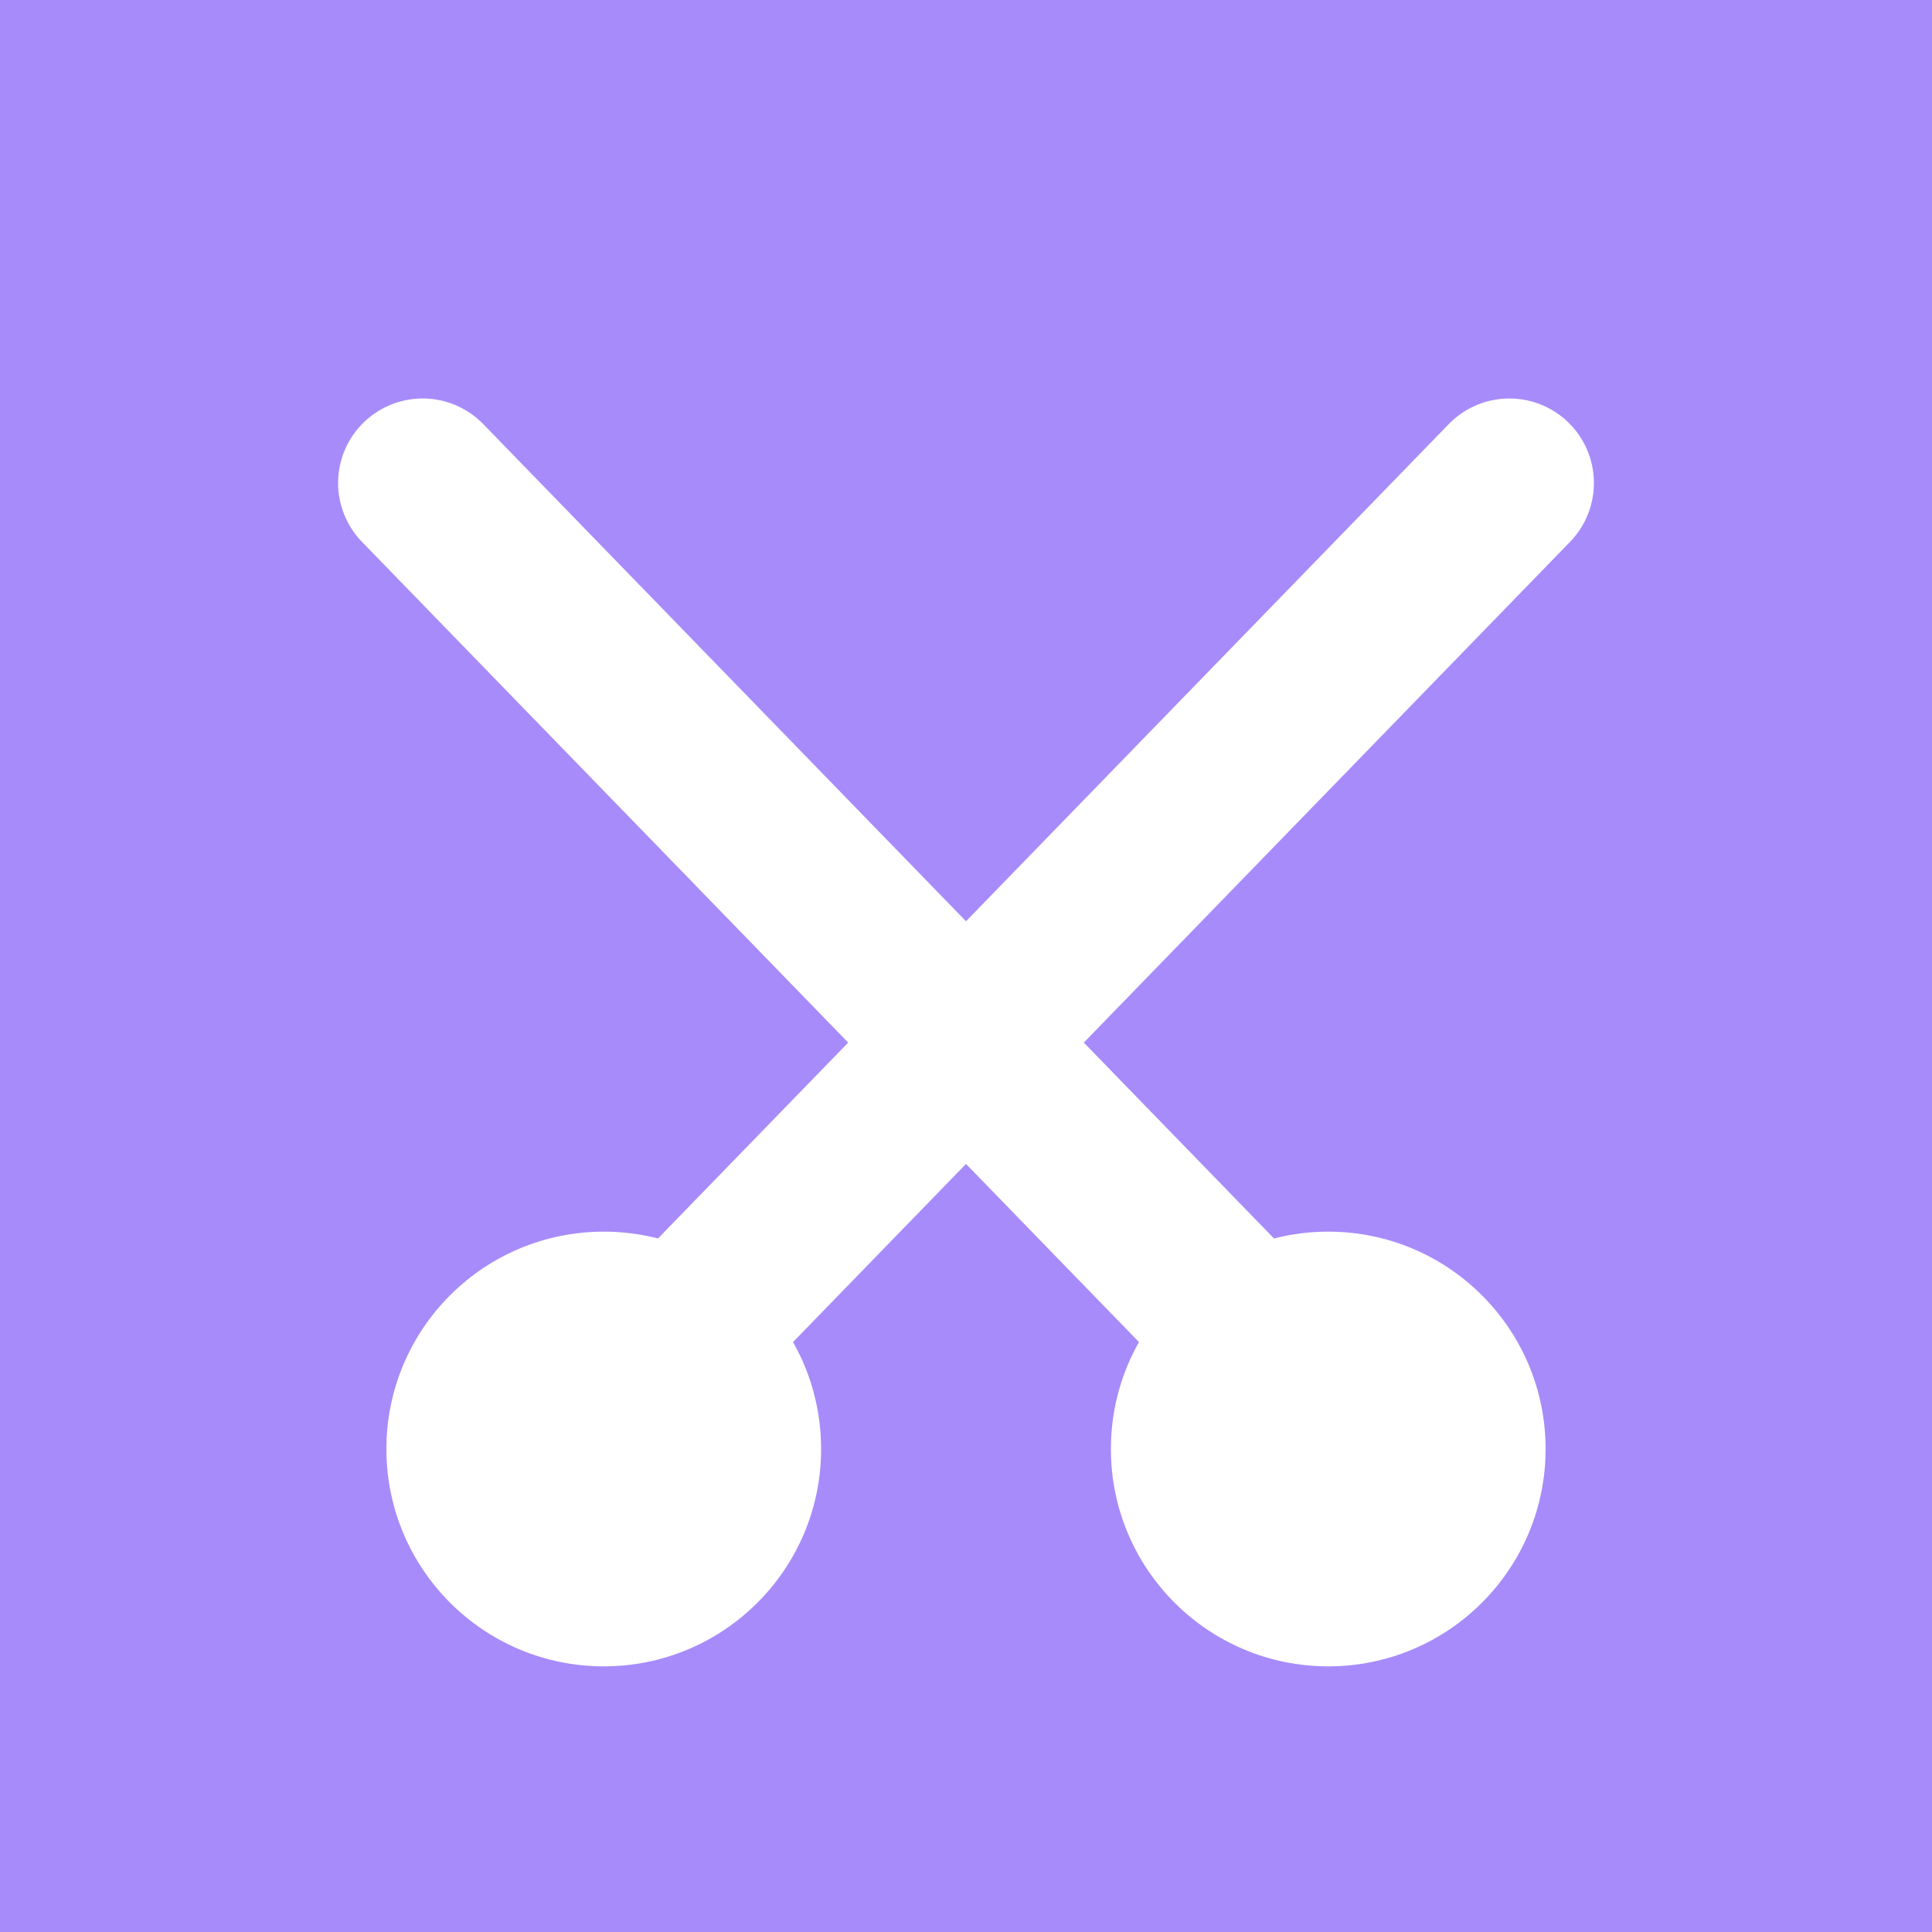
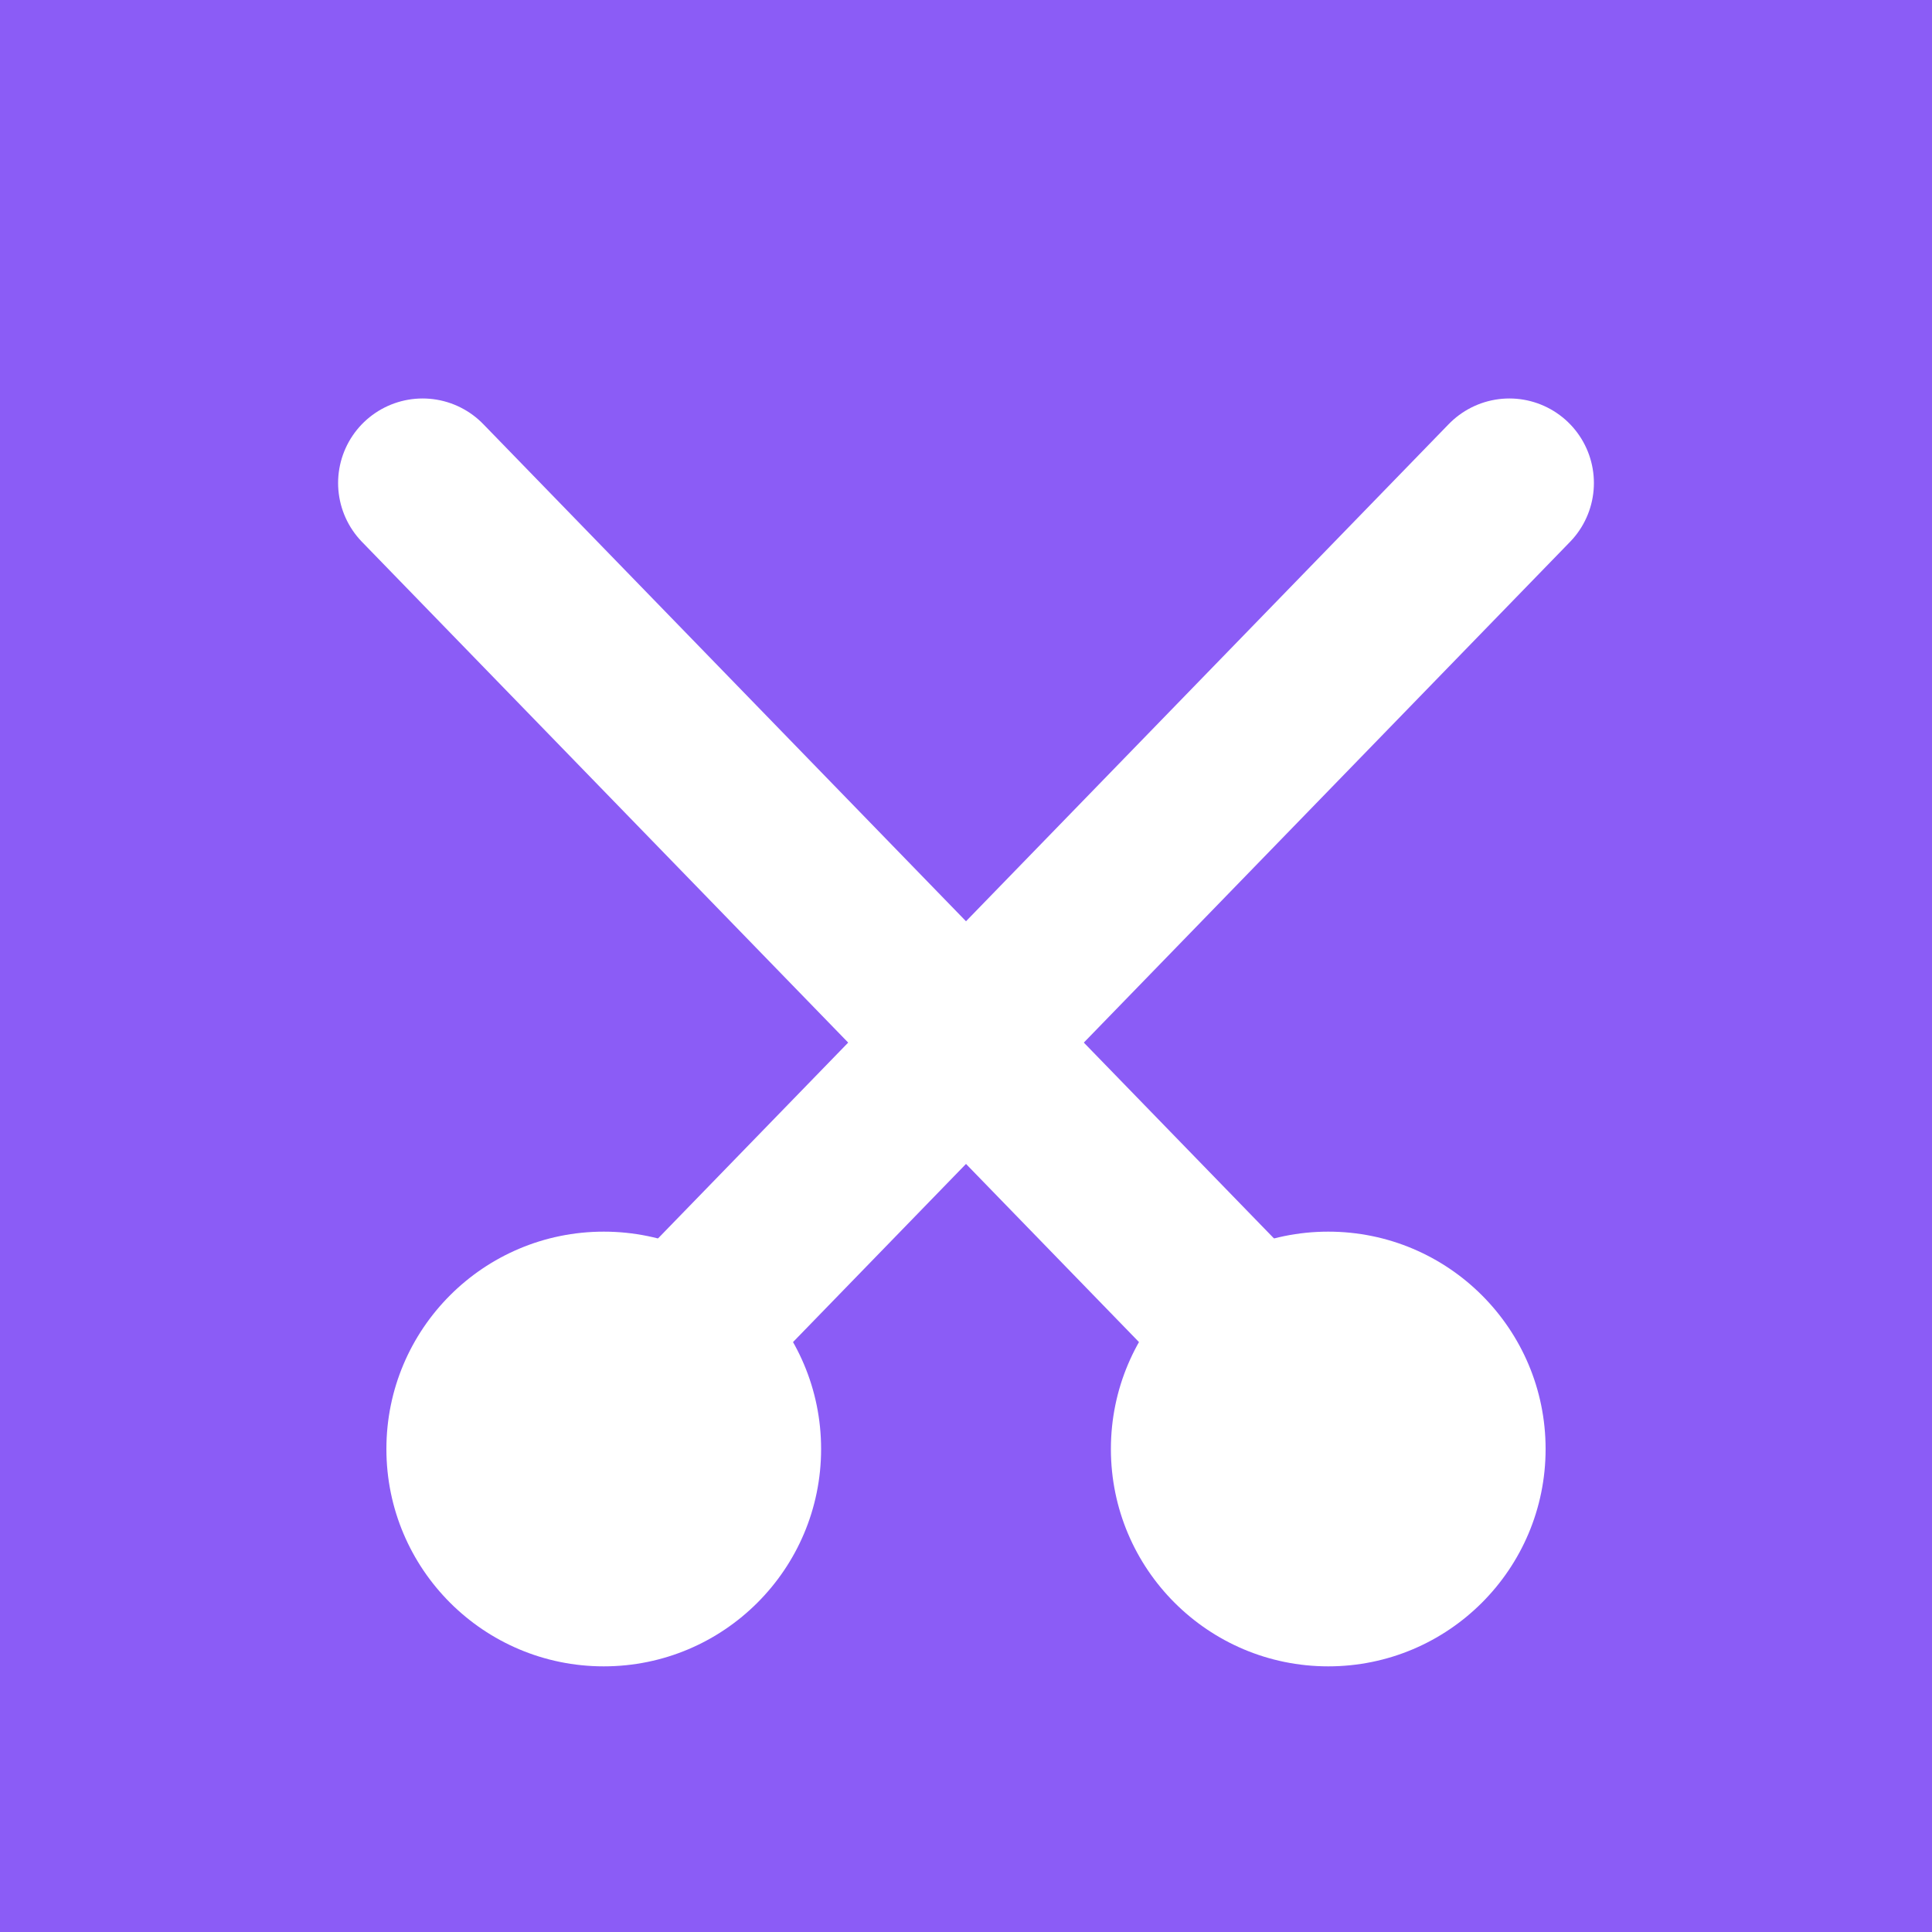
<svg xmlns="http://www.w3.org/2000/svg" viewBox="0 0 32 32">
-   <rect width="32" height="32" fill="#a78bfa" />
+   <rect width="32" height="32" fill="#8b5cf6" />
  <path d="M11.6 21.8 25 8" stroke="#ffffff" stroke-width="2.8" stroke-linecap="round" />
  <path d="M20.4 21.8 7 8" stroke="#ffffff" stroke-width="2.8" stroke-linecap="round" />
  <circle cx="10" cy="24" r="3.6" fill="#ffffff" />
  <circle cx="22" cy="24" r="3.6" fill="#ffffff" />
</svg>
